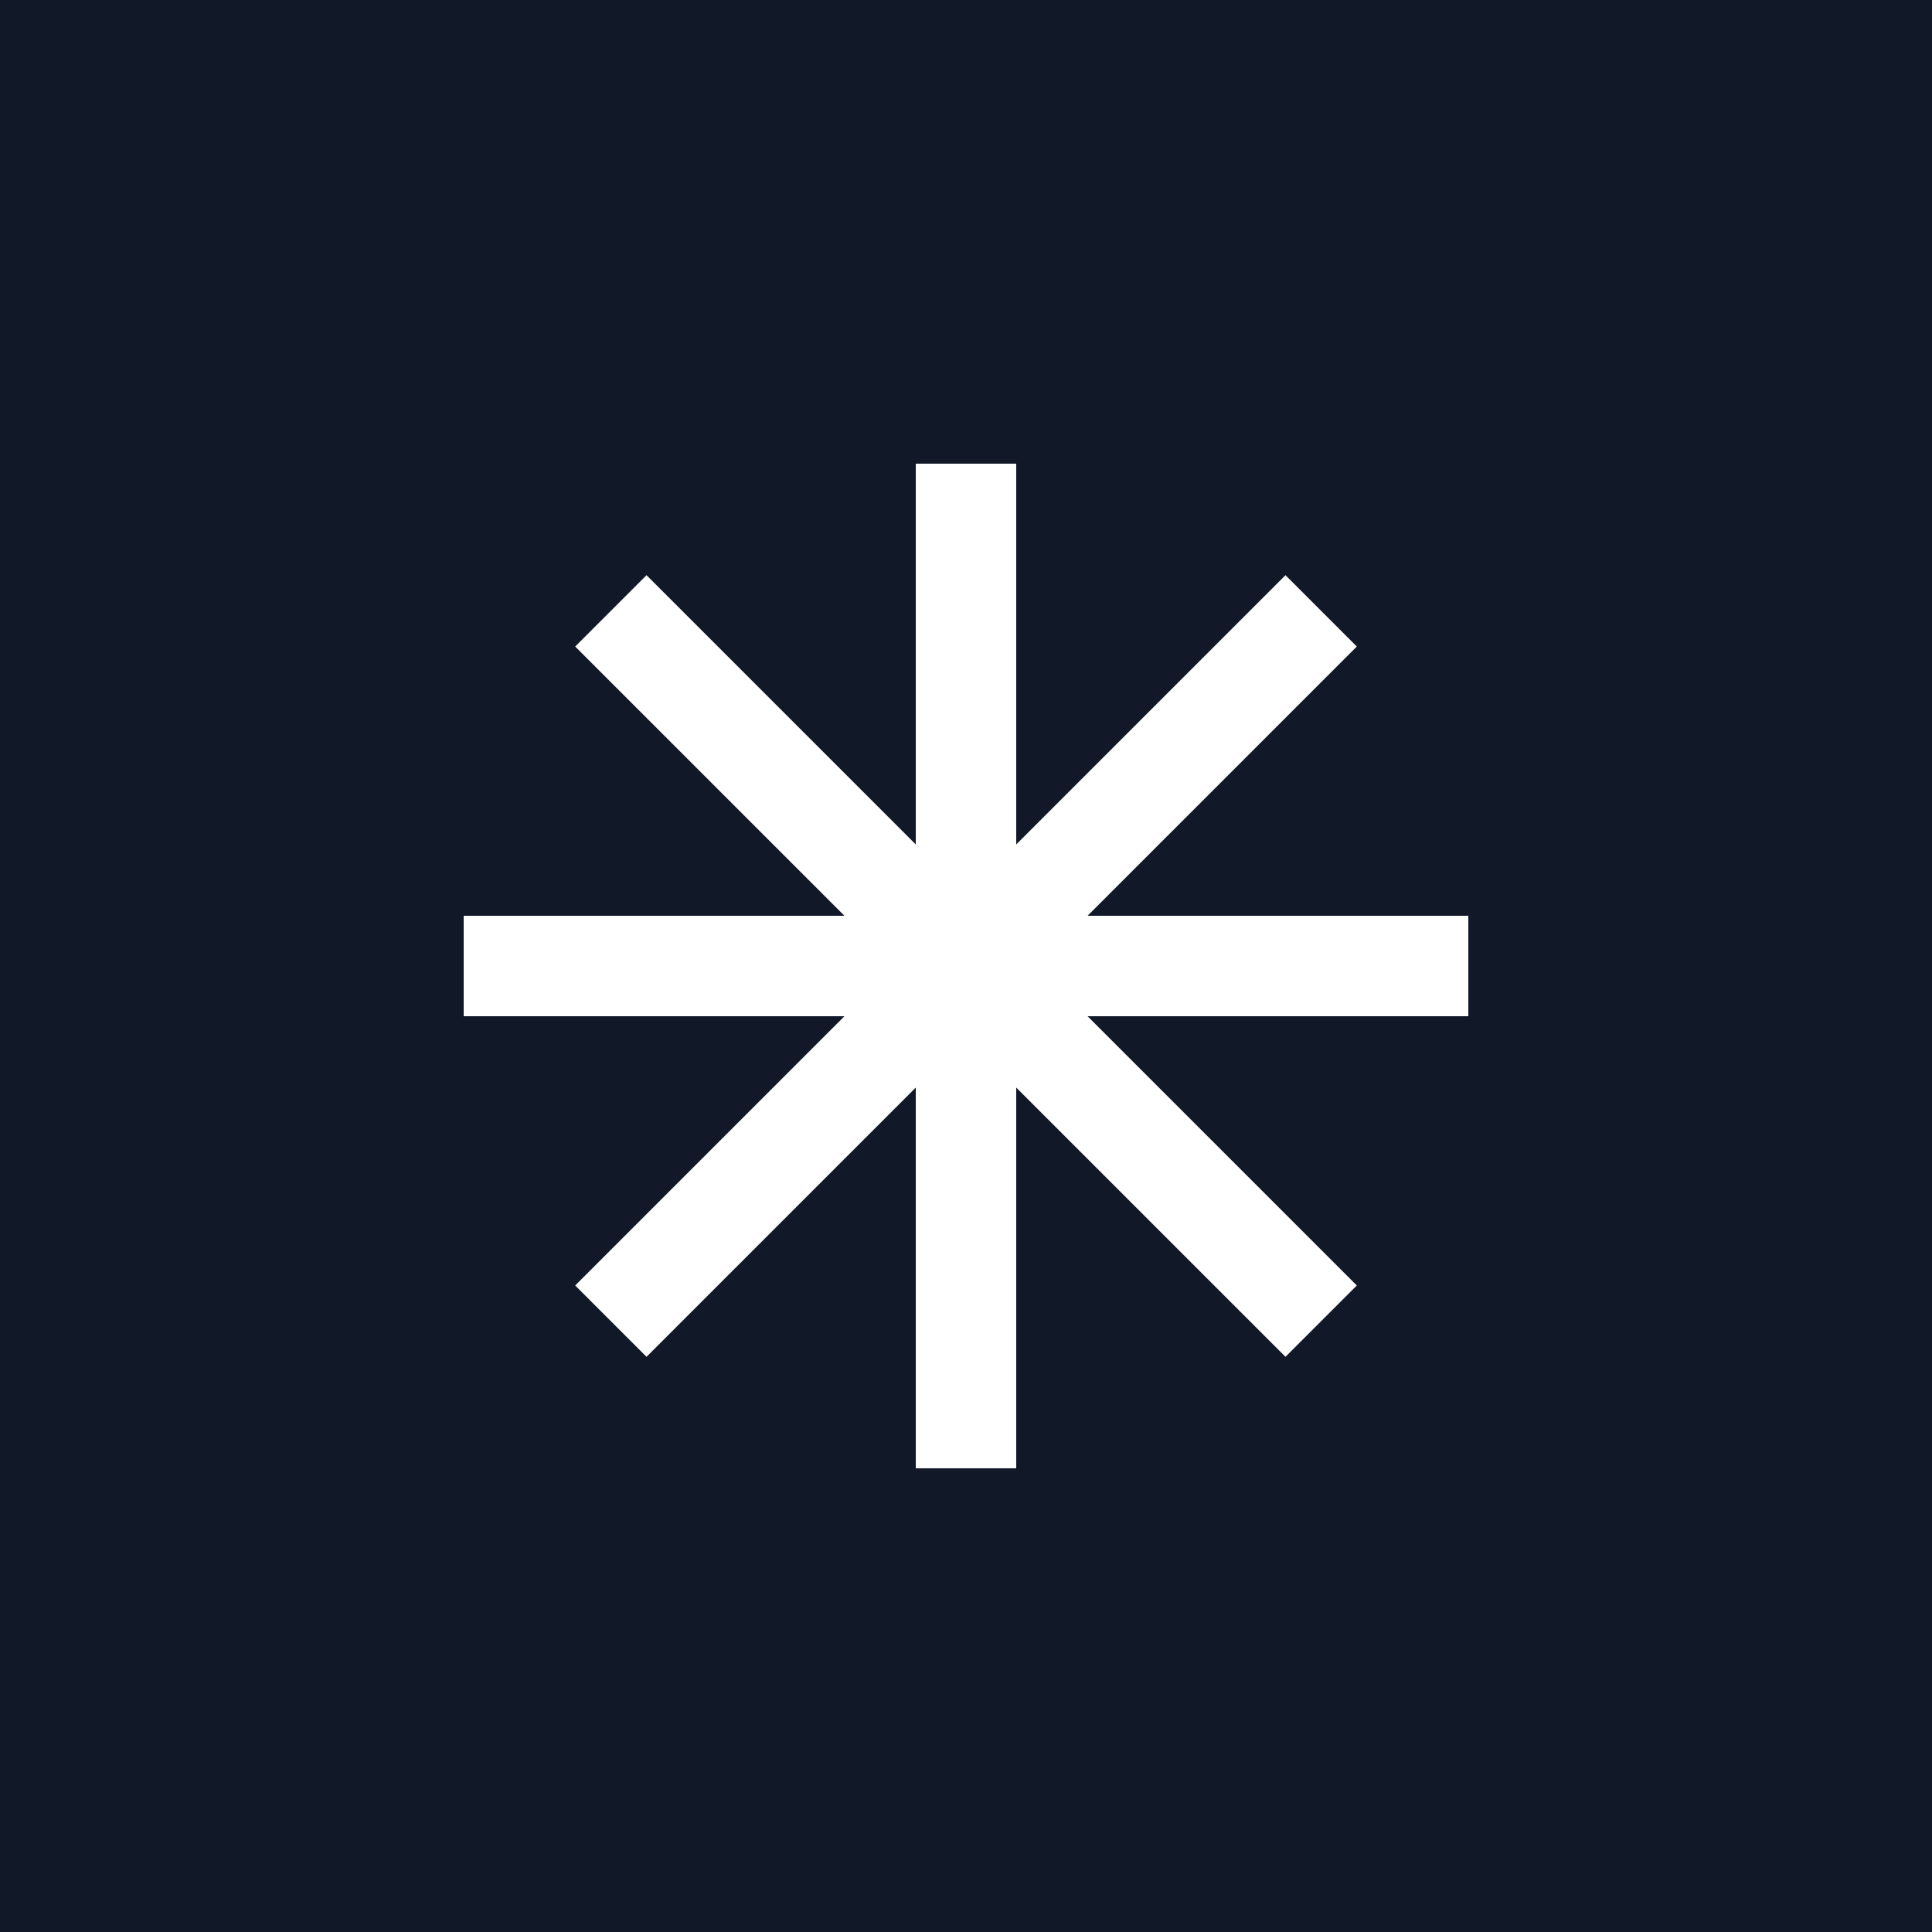
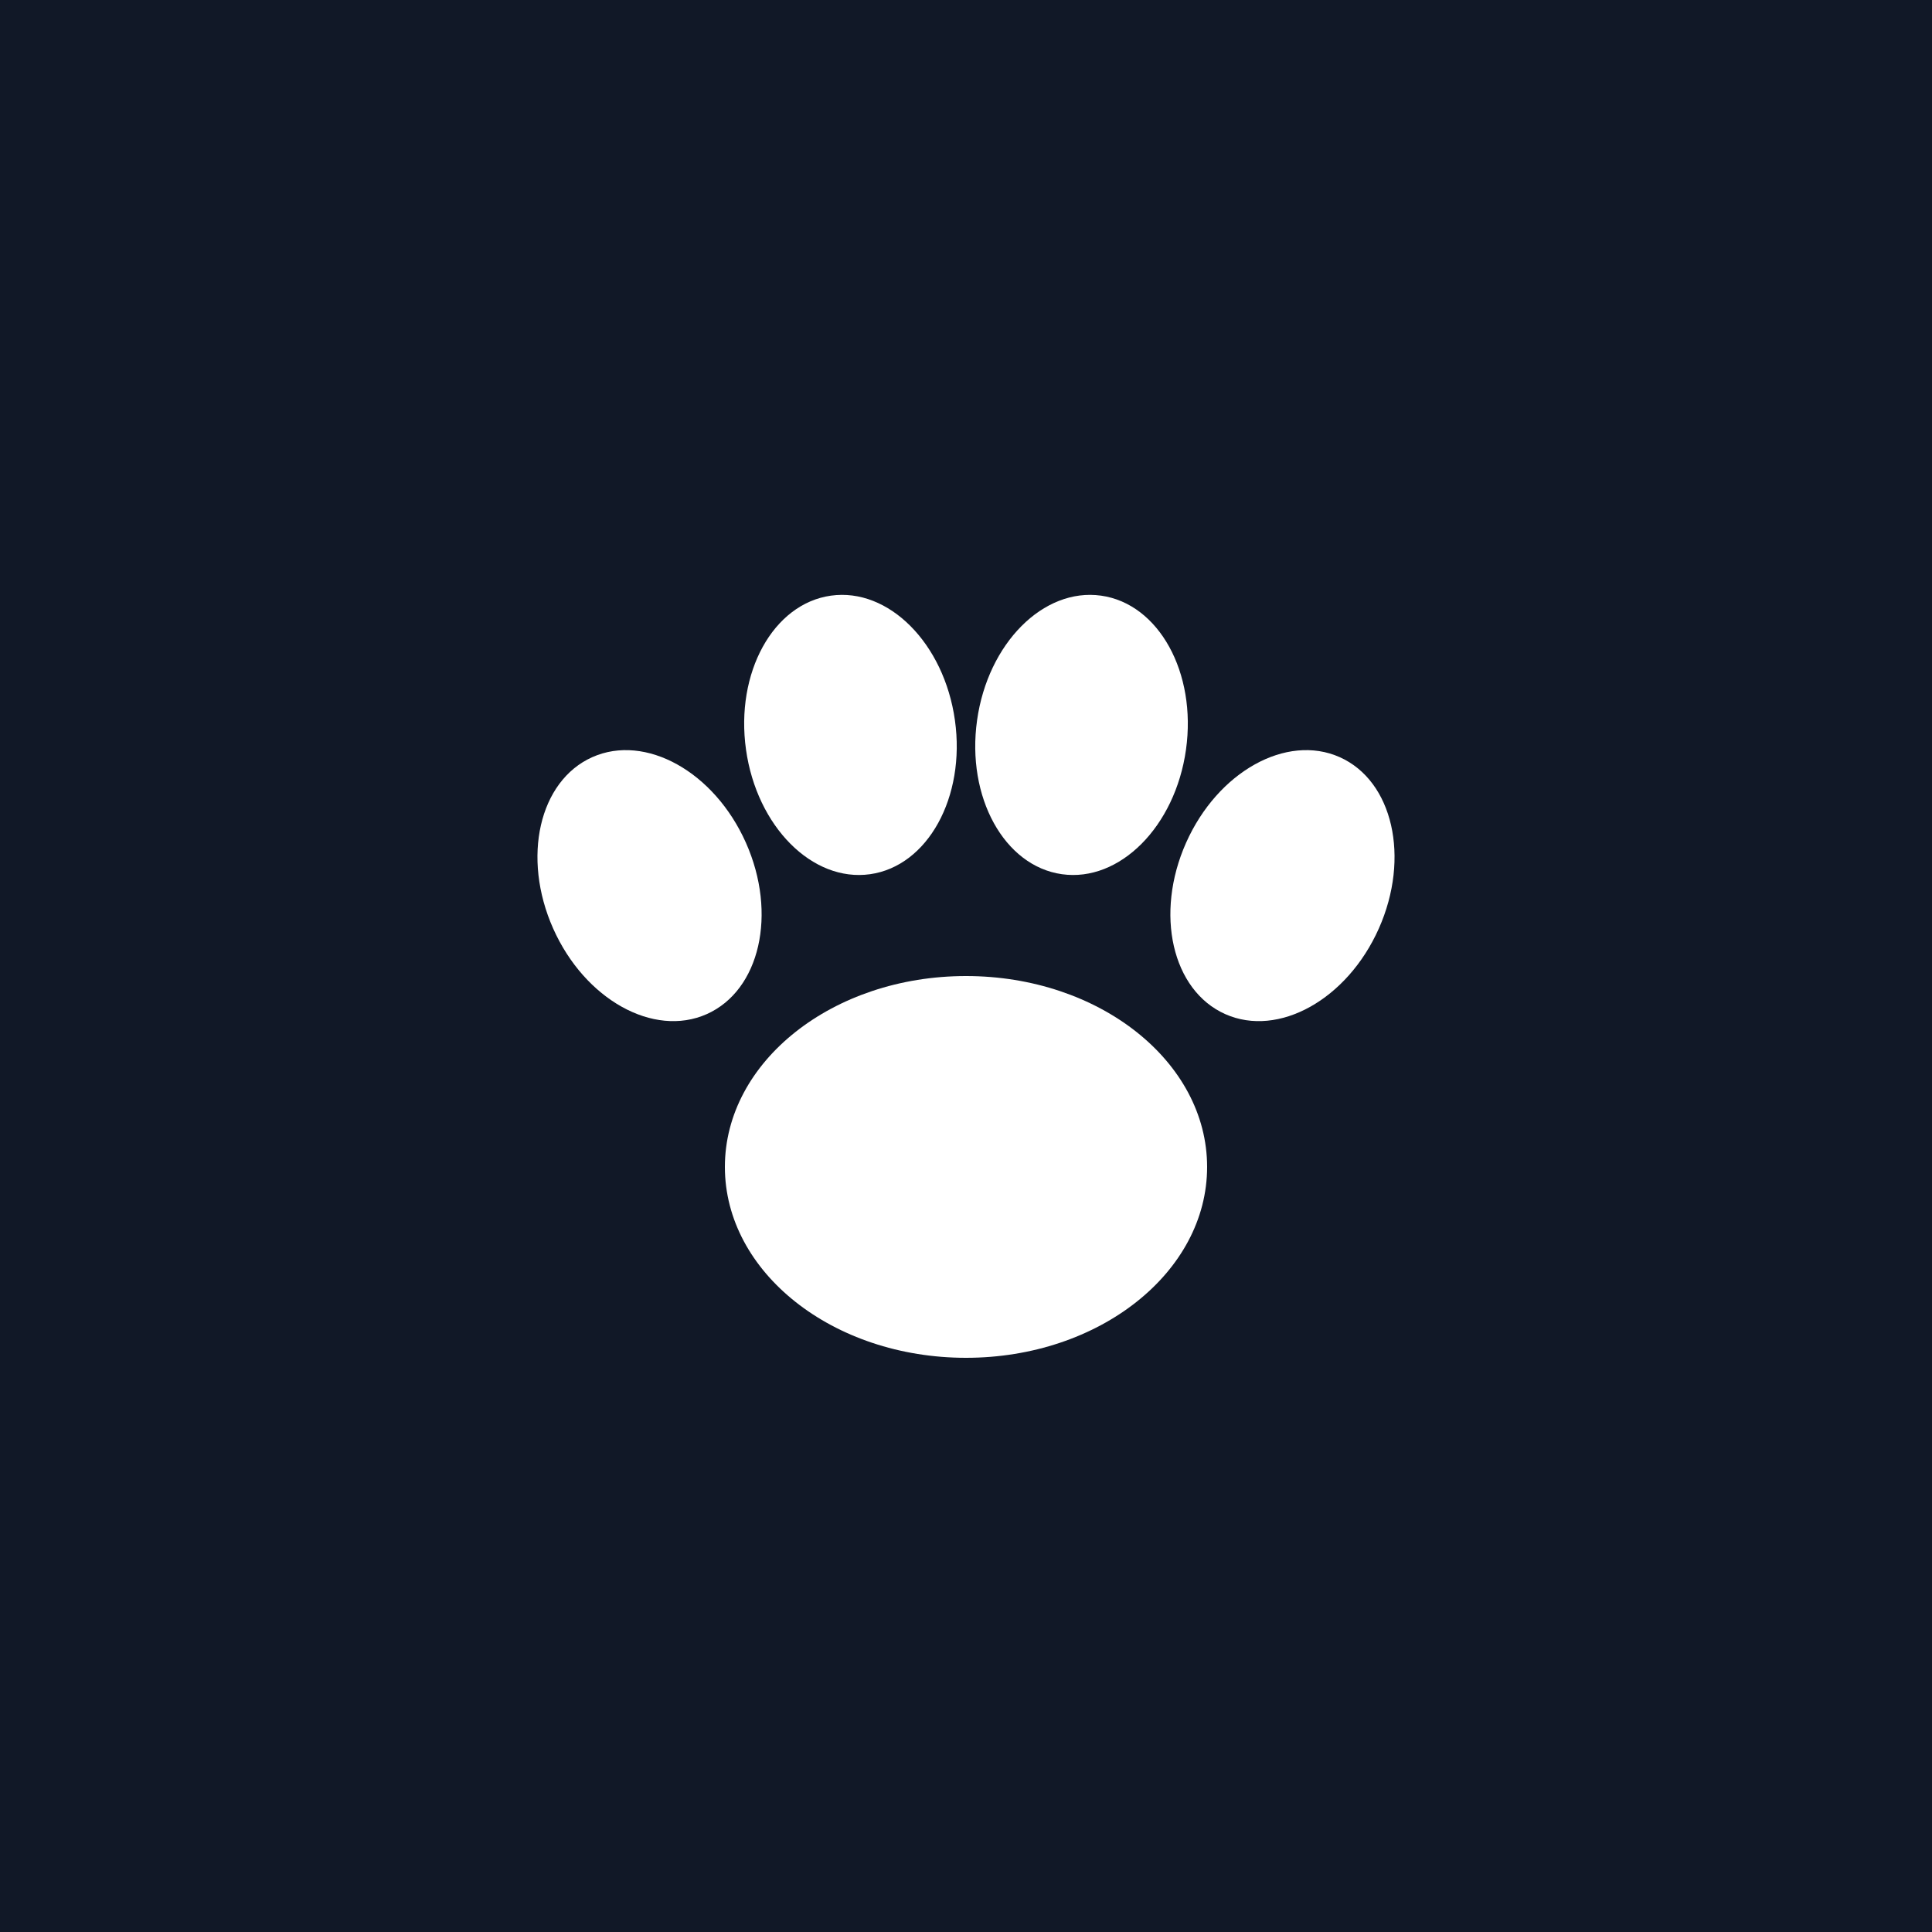
- <svg xmlns="http://www.w3.org/2000/svg" viewBox="0 0 512 512" role="img" aria-label="Multica">
+ <svg xmlns="http://www.w3.org/2000/svg" viewBox="0 0 512 512" role="img" aria-label="Labrastro">
  <rect width="512" height="512" fill="#111827" />
-   <polygon fill="#ffffff" transform="translate(122.88 122.88) scale(2.6624)" points="45,62.1 45,100 55,100 55,62.1 81.8,88.9 88.9,81.8 62.1,55 100,55 100,45 62.1,45 88.9,18.2 81.8,11.1 55,37.9 55,0 45,0 45,37.9 18.2,11.1 11.1,18.2 37.9,45 0,45 0,55 37.9,55 11.1,81.8 18.2,88.9" />
+   <g fill="#ffffff" transform="translate(122.88 122.88) scale(2.6624)">
+     <ellipse cx="18.5" cy="42" rx="10.5" ry="14" transform="rotate(-24 18.5 42)" />
+     <ellipse cx="38.5" cy="27" rx="10.5" ry="14" transform="rotate(-8 38.5 27)" />
+     <ellipse cx="61.5" cy="27" rx="10.5" ry="14" transform="rotate(8 61.5 27)" />
+     <ellipse cx="81.5" cy="42" rx="10.5" ry="14" transform="rotate(24 81.5 42)" />
+     <ellipse cx="50" cy="70" rx="24" ry="19" />
+   </g>
</svg>
